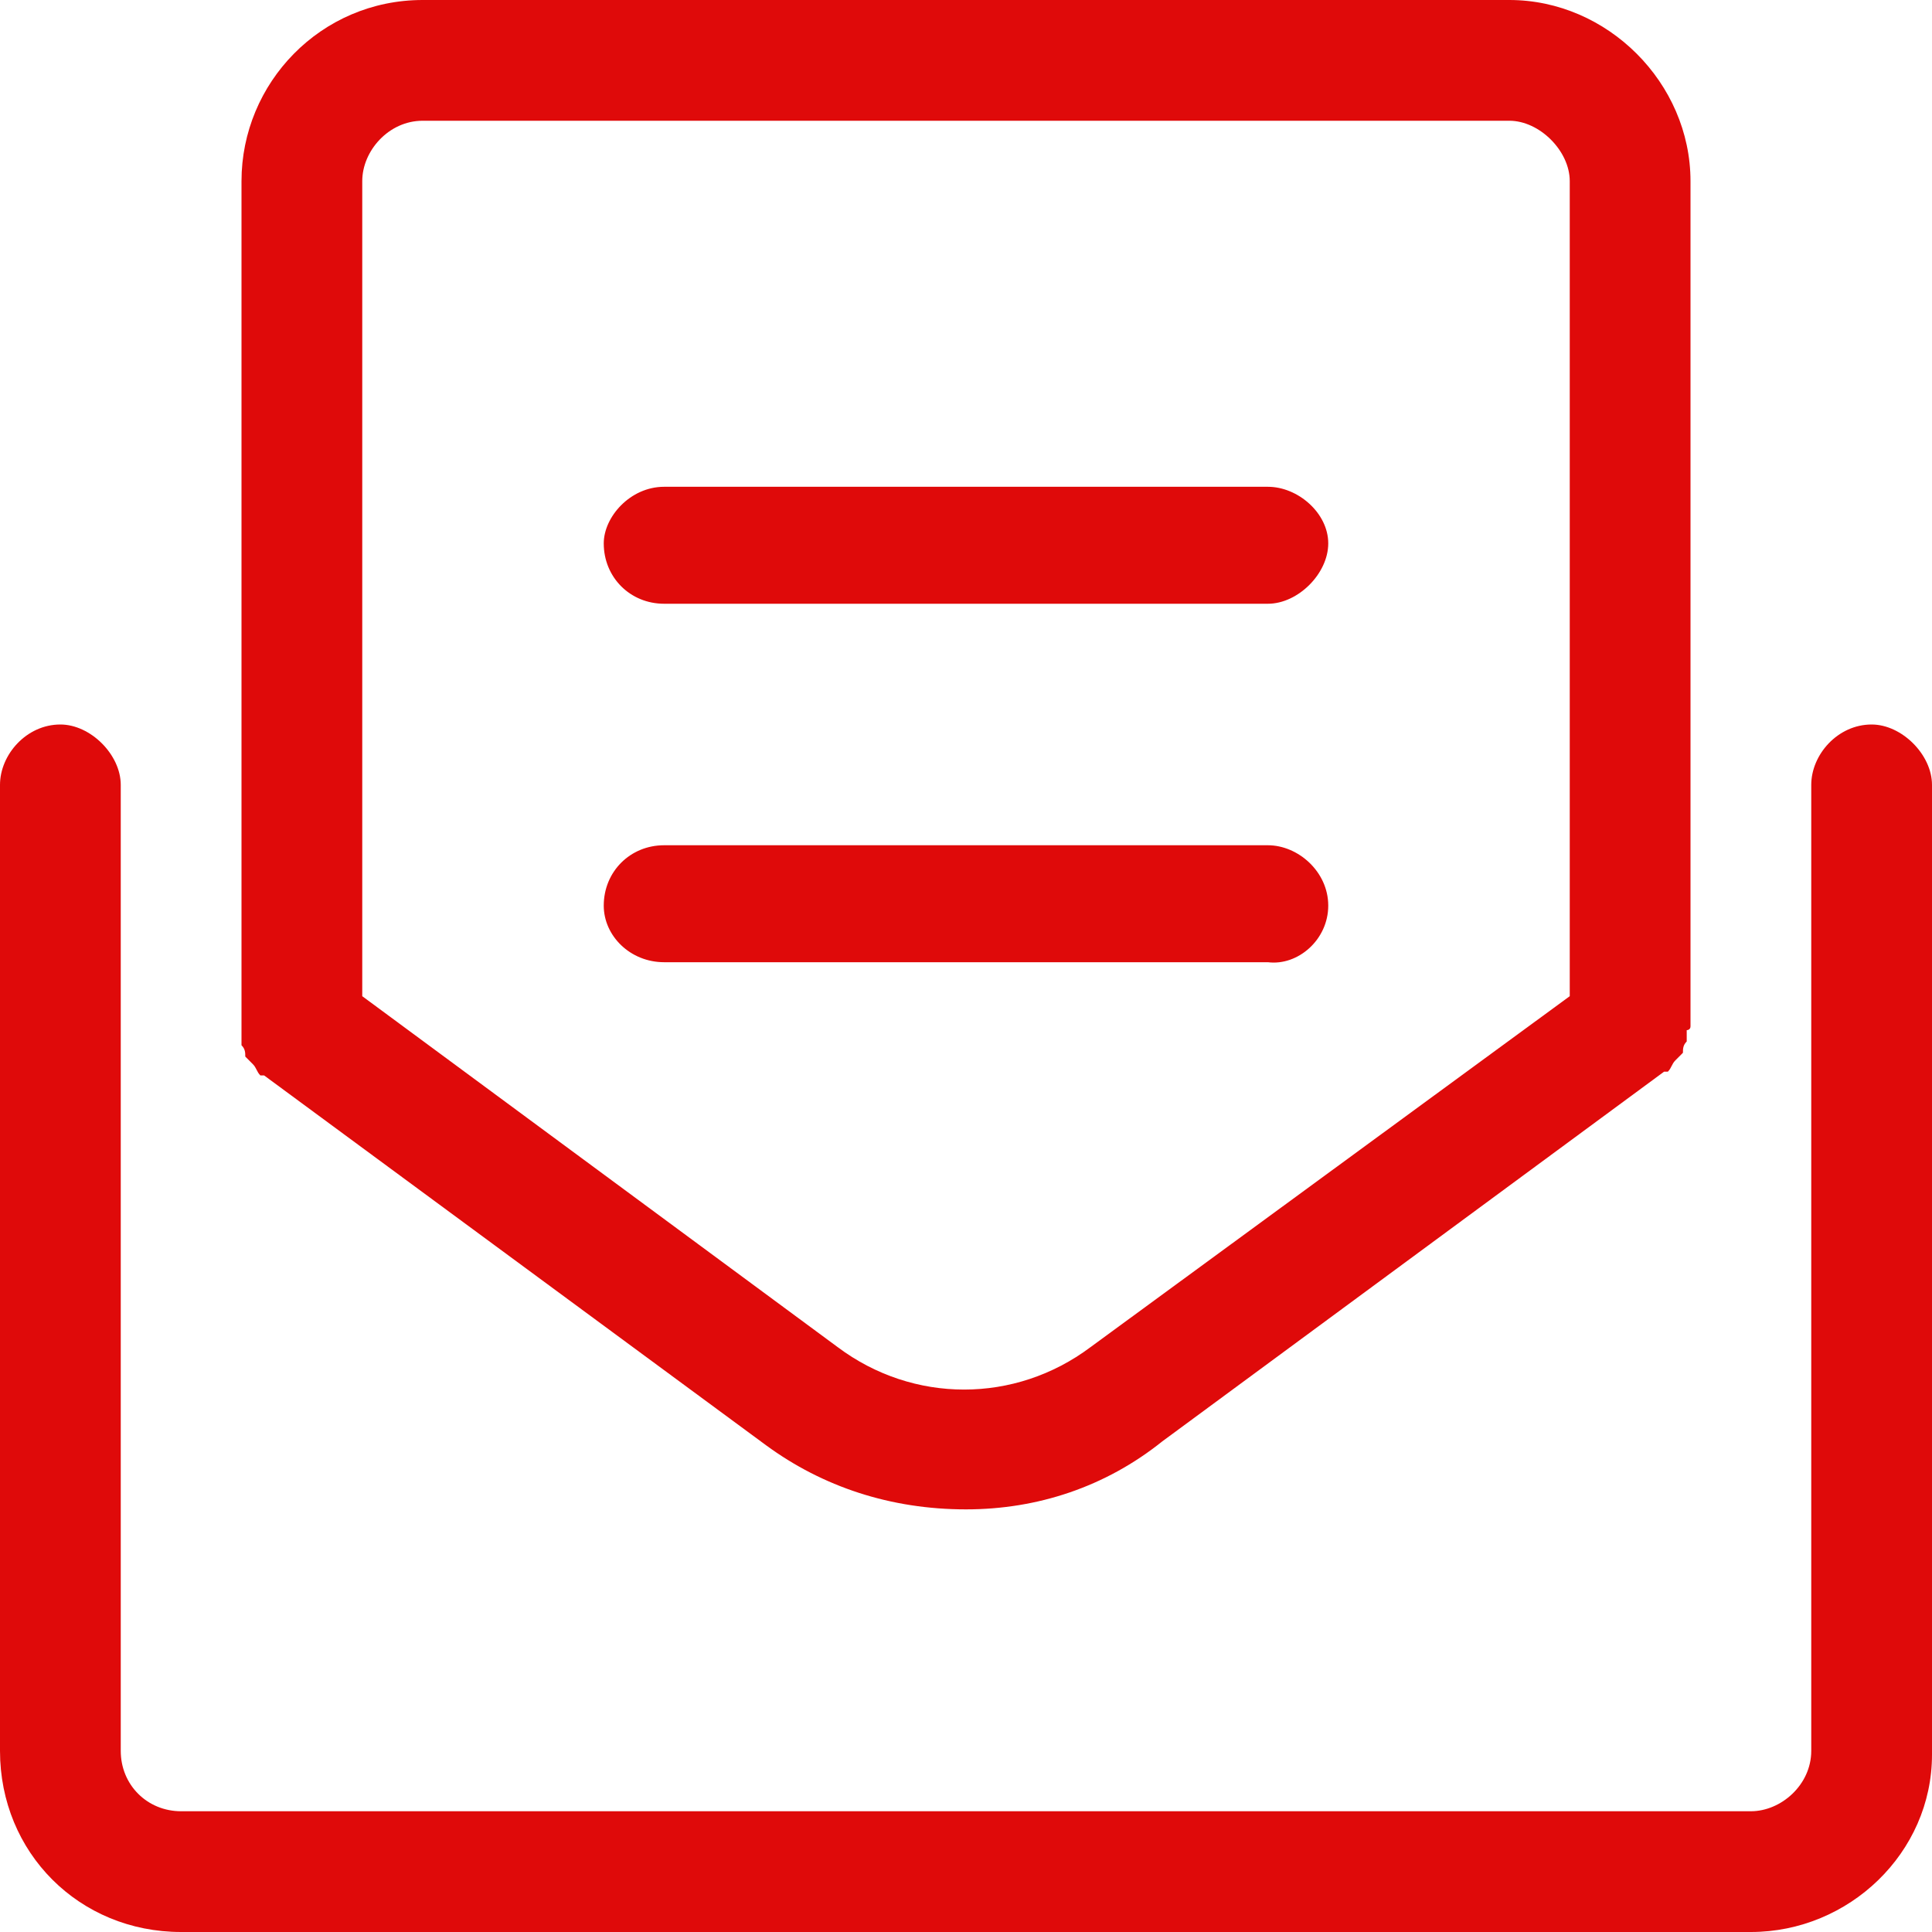
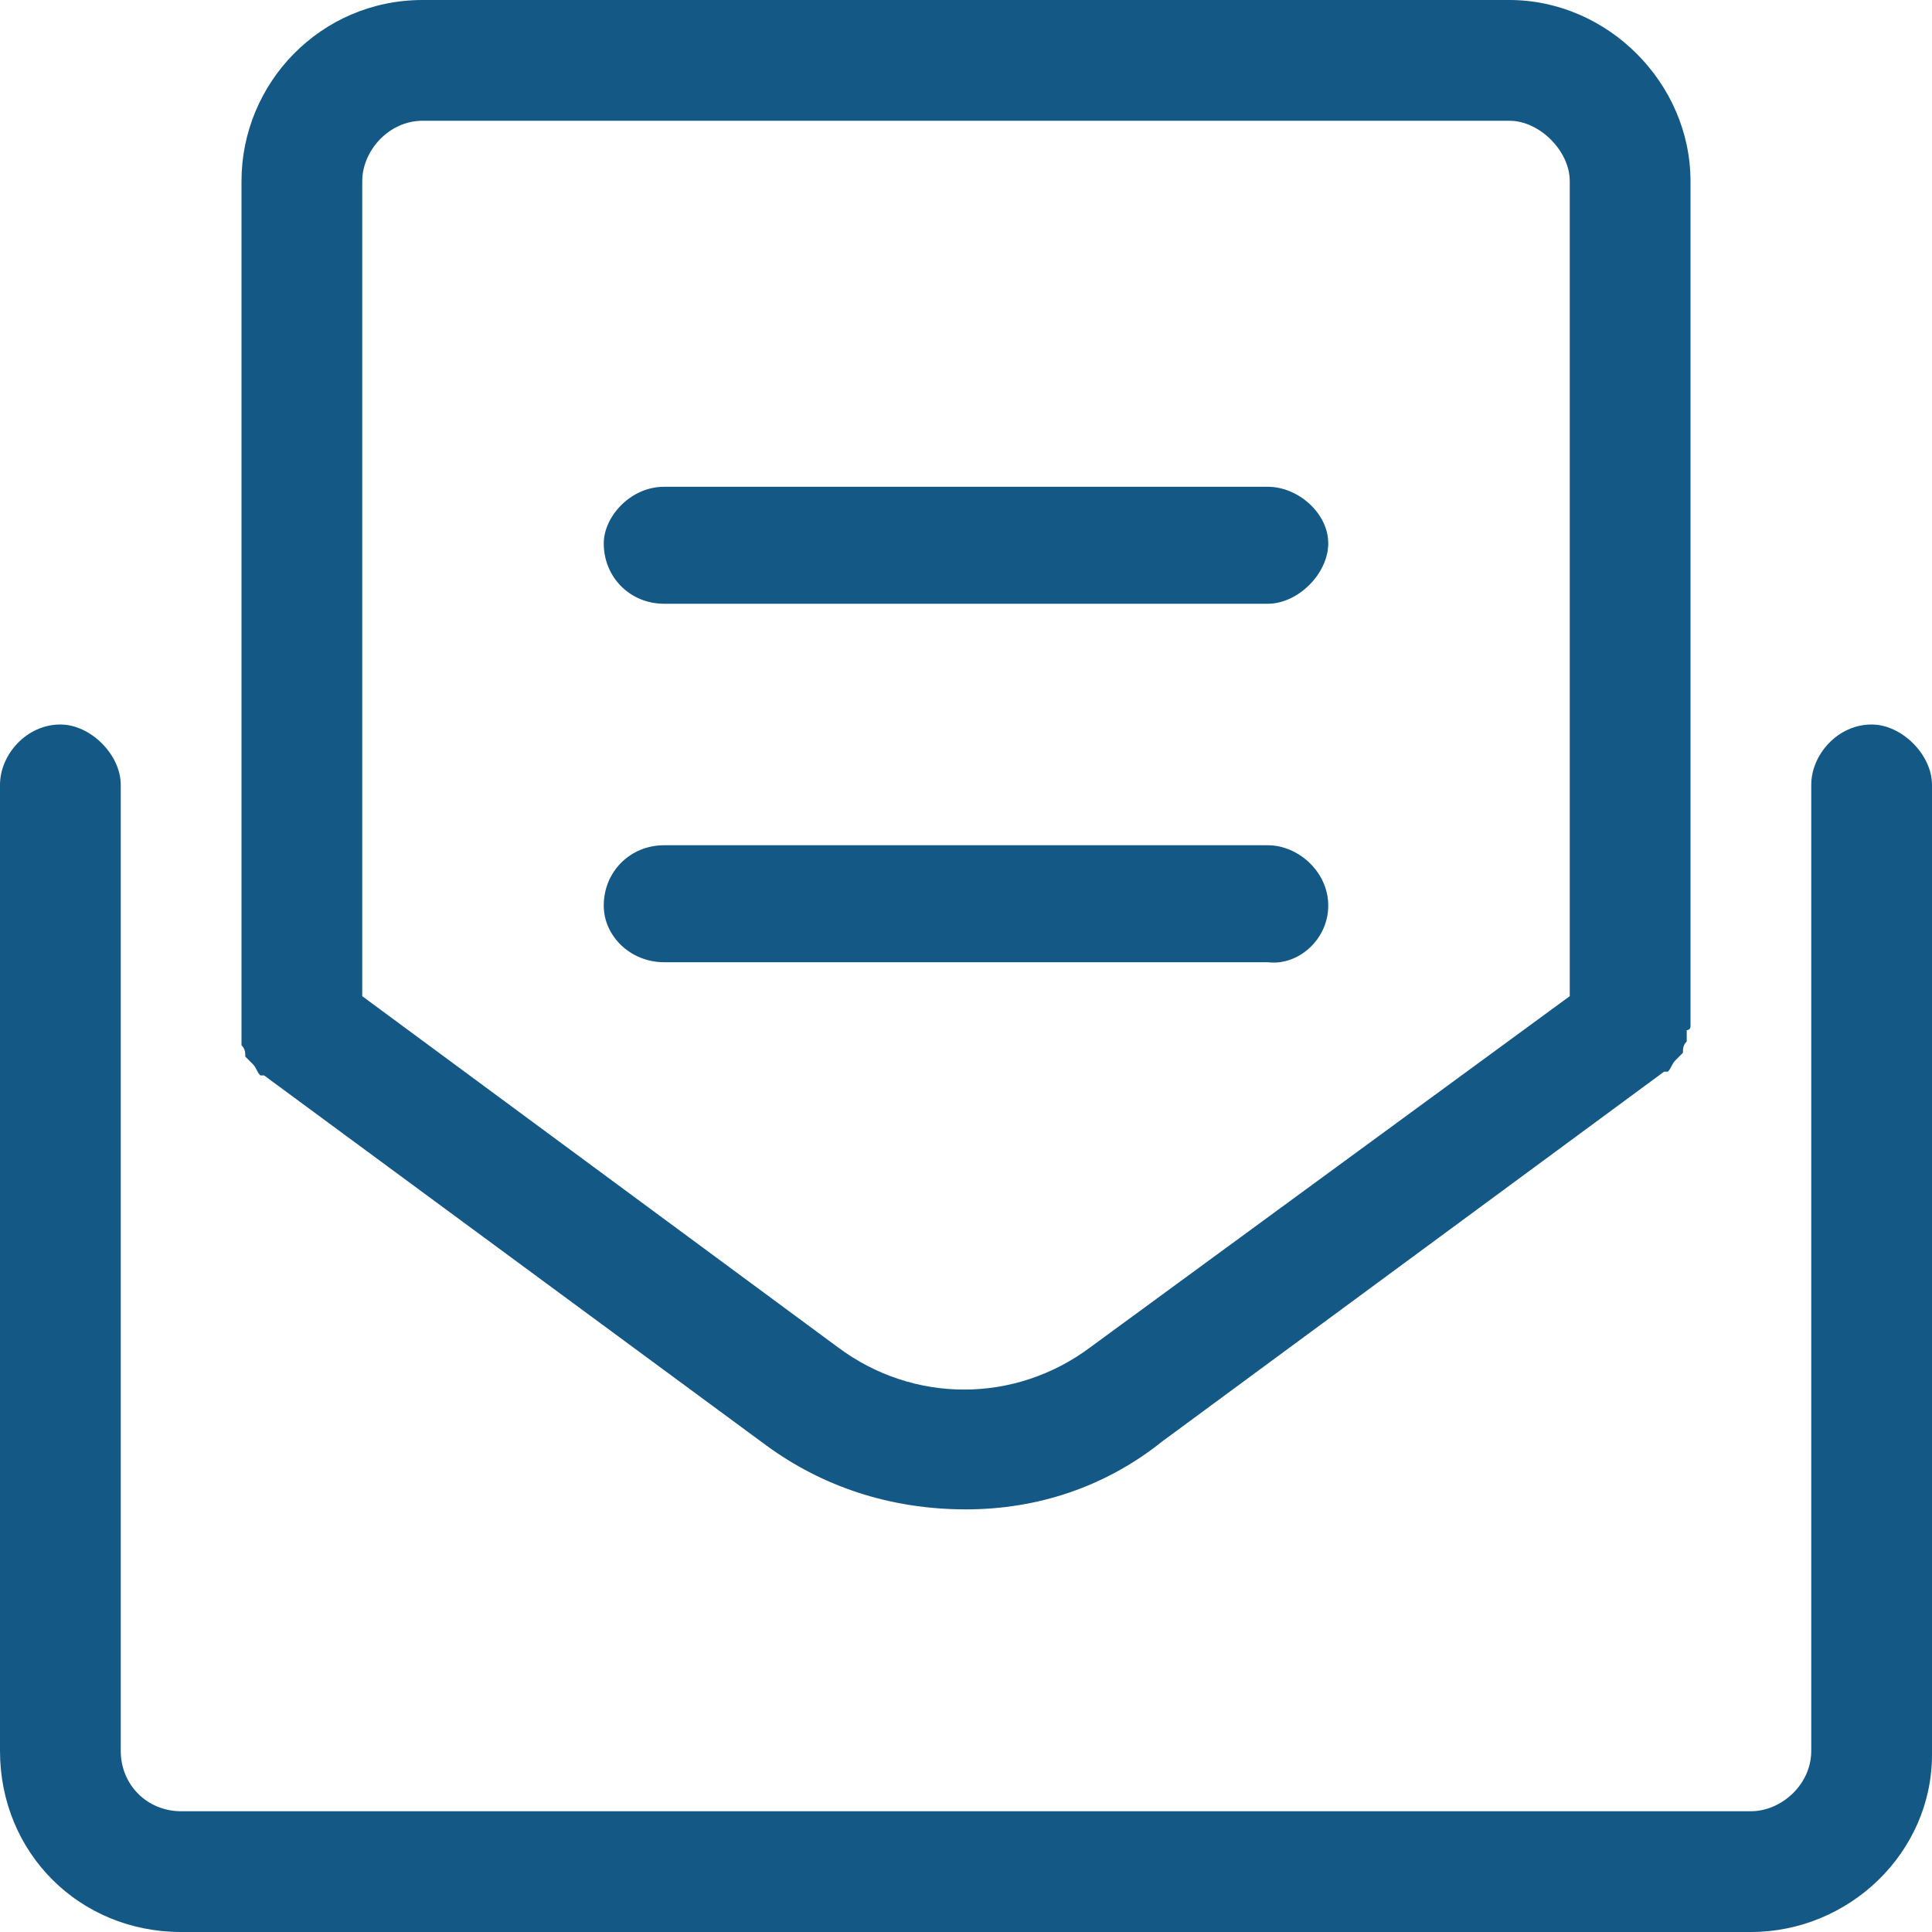
<svg xmlns="http://www.w3.org/2000/svg" width="48" height="48" viewBox="0 0 48 48" fill="none">
-   <path d="M46.5 18C45.656 18 45 18.75 45 19.5V43.5C45 44.344 44.25 45 43.5 45H4.5C3.656 45 3 44.344 3 43.5V19.5C3 18.75 2.25 18 1.5 18C0.656 18 0 18.75 0 19.5V43.5C0 46.031 1.969 48 4.5 48H43.5C45.938 48 48 46.031 48 43.594V19.5C48 18.75 47.25 18 46.5 18ZM6 25.969C6.094 26.062 6.094 26.156 6.094 26.25C6.188 26.344 6.188 26.344 6.281 26.438C6.375 26.531 6.375 26.625 6.469 26.719C6.562 26.719 6.562 26.719 6.562 26.719L19.031 35.906C20.438 36.938 22.125 37.5 24 37.5C25.781 37.5 27.469 36.938 28.875 35.812L41.344 26.625C41.344 26.625 41.344 26.625 41.438 26.625C41.531 26.531 41.531 26.438 41.625 26.344C41.719 26.25 41.719 26.25 41.812 26.156C41.812 26.062 41.812 25.969 41.906 25.875C41.906 25.781 41.906 25.688 41.906 25.594C41.906 25.594 42 25.594 42 25.5V4.5C42 2.062 39.938 0 37.5 0H10.5C7.969 0 6 2.062 6 4.5V25.5C6 25.594 6 25.594 6 25.688C6 25.781 6 25.875 6 25.969ZM9 4.5C9 3.75 9.656 3 10.5 3H37.5C38.25 3 39 3.75 39 4.5V24.75L27.094 33.469C25.219 34.875 22.688 34.875 20.812 33.469L9 24.75V4.5ZM33 22.5C33 21.656 32.25 21 31.5 21H16.5C15.656 21 15 21.656 15 22.5C15 23.25 15.656 23.906 16.5 23.906H31.5C32.25 24 33 23.344 33 22.5ZM16.5 15H31.5C32.25 15 33 14.25 33 13.5C33 12.75 32.25 12.094 31.5 12.094H16.5C15.656 12.094 15 12.844 15 13.5C15 14.344 15.656 15 16.5 15Z" fill="#DF0A0A" />
+   <path d="M46.5 18C45.656 18 45 18.75 45 19.5V43.5C45 44.344 44.25 45 43.5 45H4.5C3.656 45 3 44.344 3 43.5V19.5C3 18.75 2.25 18 1.5 18C0.656 18 0 18.75 0 19.5V43.5C0 46.031 1.969 48 4.5 48H43.5C45.938 48 48 46.031 48 43.594V19.5C48 18.75 47.25 18 46.5 18ZM6 25.969C6.094 26.062 6.094 26.156 6.094 26.25C6.188 26.344 6.188 26.344 6.281 26.438C6.375 26.531 6.375 26.625 6.469 26.719C6.562 26.719 6.562 26.719 6.562 26.719L19.031 35.906C20.438 36.938 22.125 37.5 24 37.5C25.781 37.5 27.469 36.938 28.875 35.812L41.344 26.625C41.344 26.625 41.344 26.625 41.438 26.625C41.531 26.531 41.531 26.438 41.625 26.344C41.719 26.25 41.719 26.25 41.812 26.156C41.812 26.062 41.812 25.969 41.906 25.875C41.906 25.781 41.906 25.688 41.906 25.594C41.906 25.594 42 25.594 42 25.5V4.5C42 2.062 39.938 0 37.5 0H10.5C7.969 0 6 2.062 6 4.5V25.5C6 25.594 6 25.594 6 25.688C6 25.781 6 25.875 6 25.969ZM9 4.5C9 3.75 9.656 3 10.5 3H37.5C38.25 3 39 3.75 39 4.5V24.75L27.094 33.469C25.219 34.875 22.688 34.875 20.812 33.469L9 24.75V4.5ZM33 22.5C33 21.656 32.25 21 31.5 21H16.5C15.656 21 15 21.656 15 22.5C15 23.25 15.656 23.906 16.5 23.906H31.5C32.25 24 33 23.344 33 22.5ZM16.5 15H31.5C32.25 15 33 14.25 33 13.5C33 12.75 32.25 12.094 31.5 12.094H16.5C15.656 12.094 15 12.844 15 13.5C15 14.344 15.656 15 16.5 15Z" fill="#145886" />
</svg>
